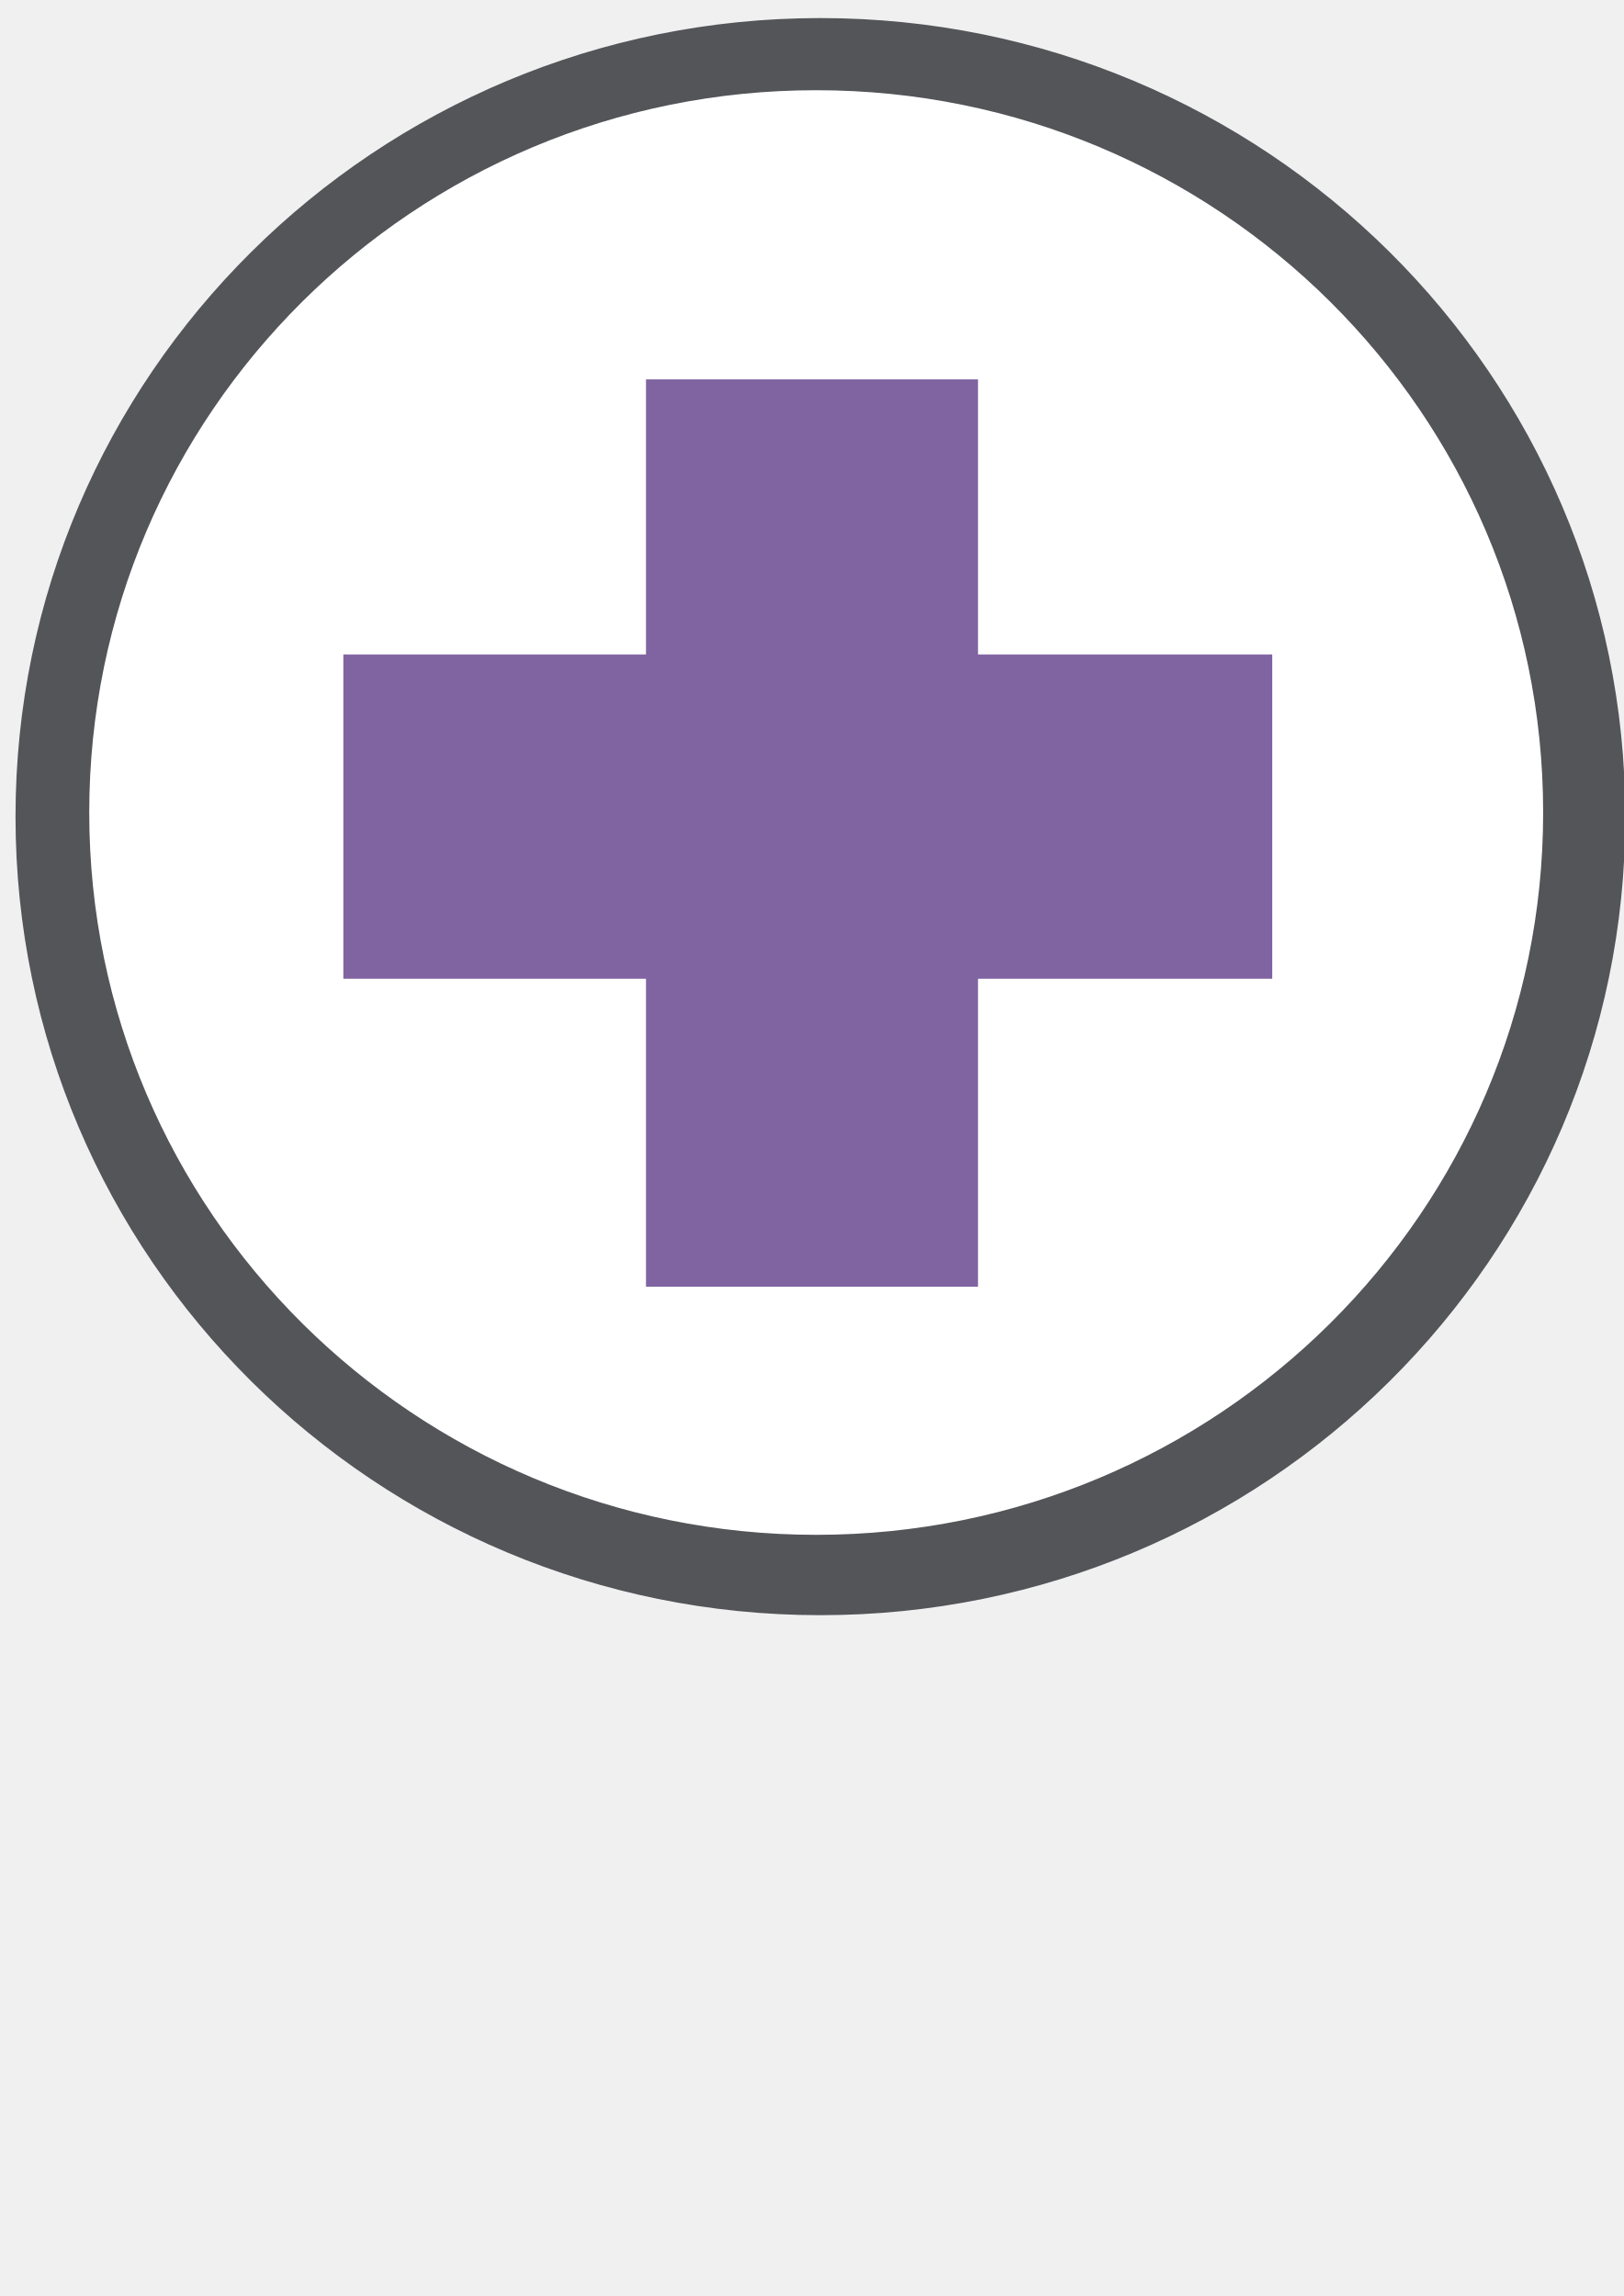
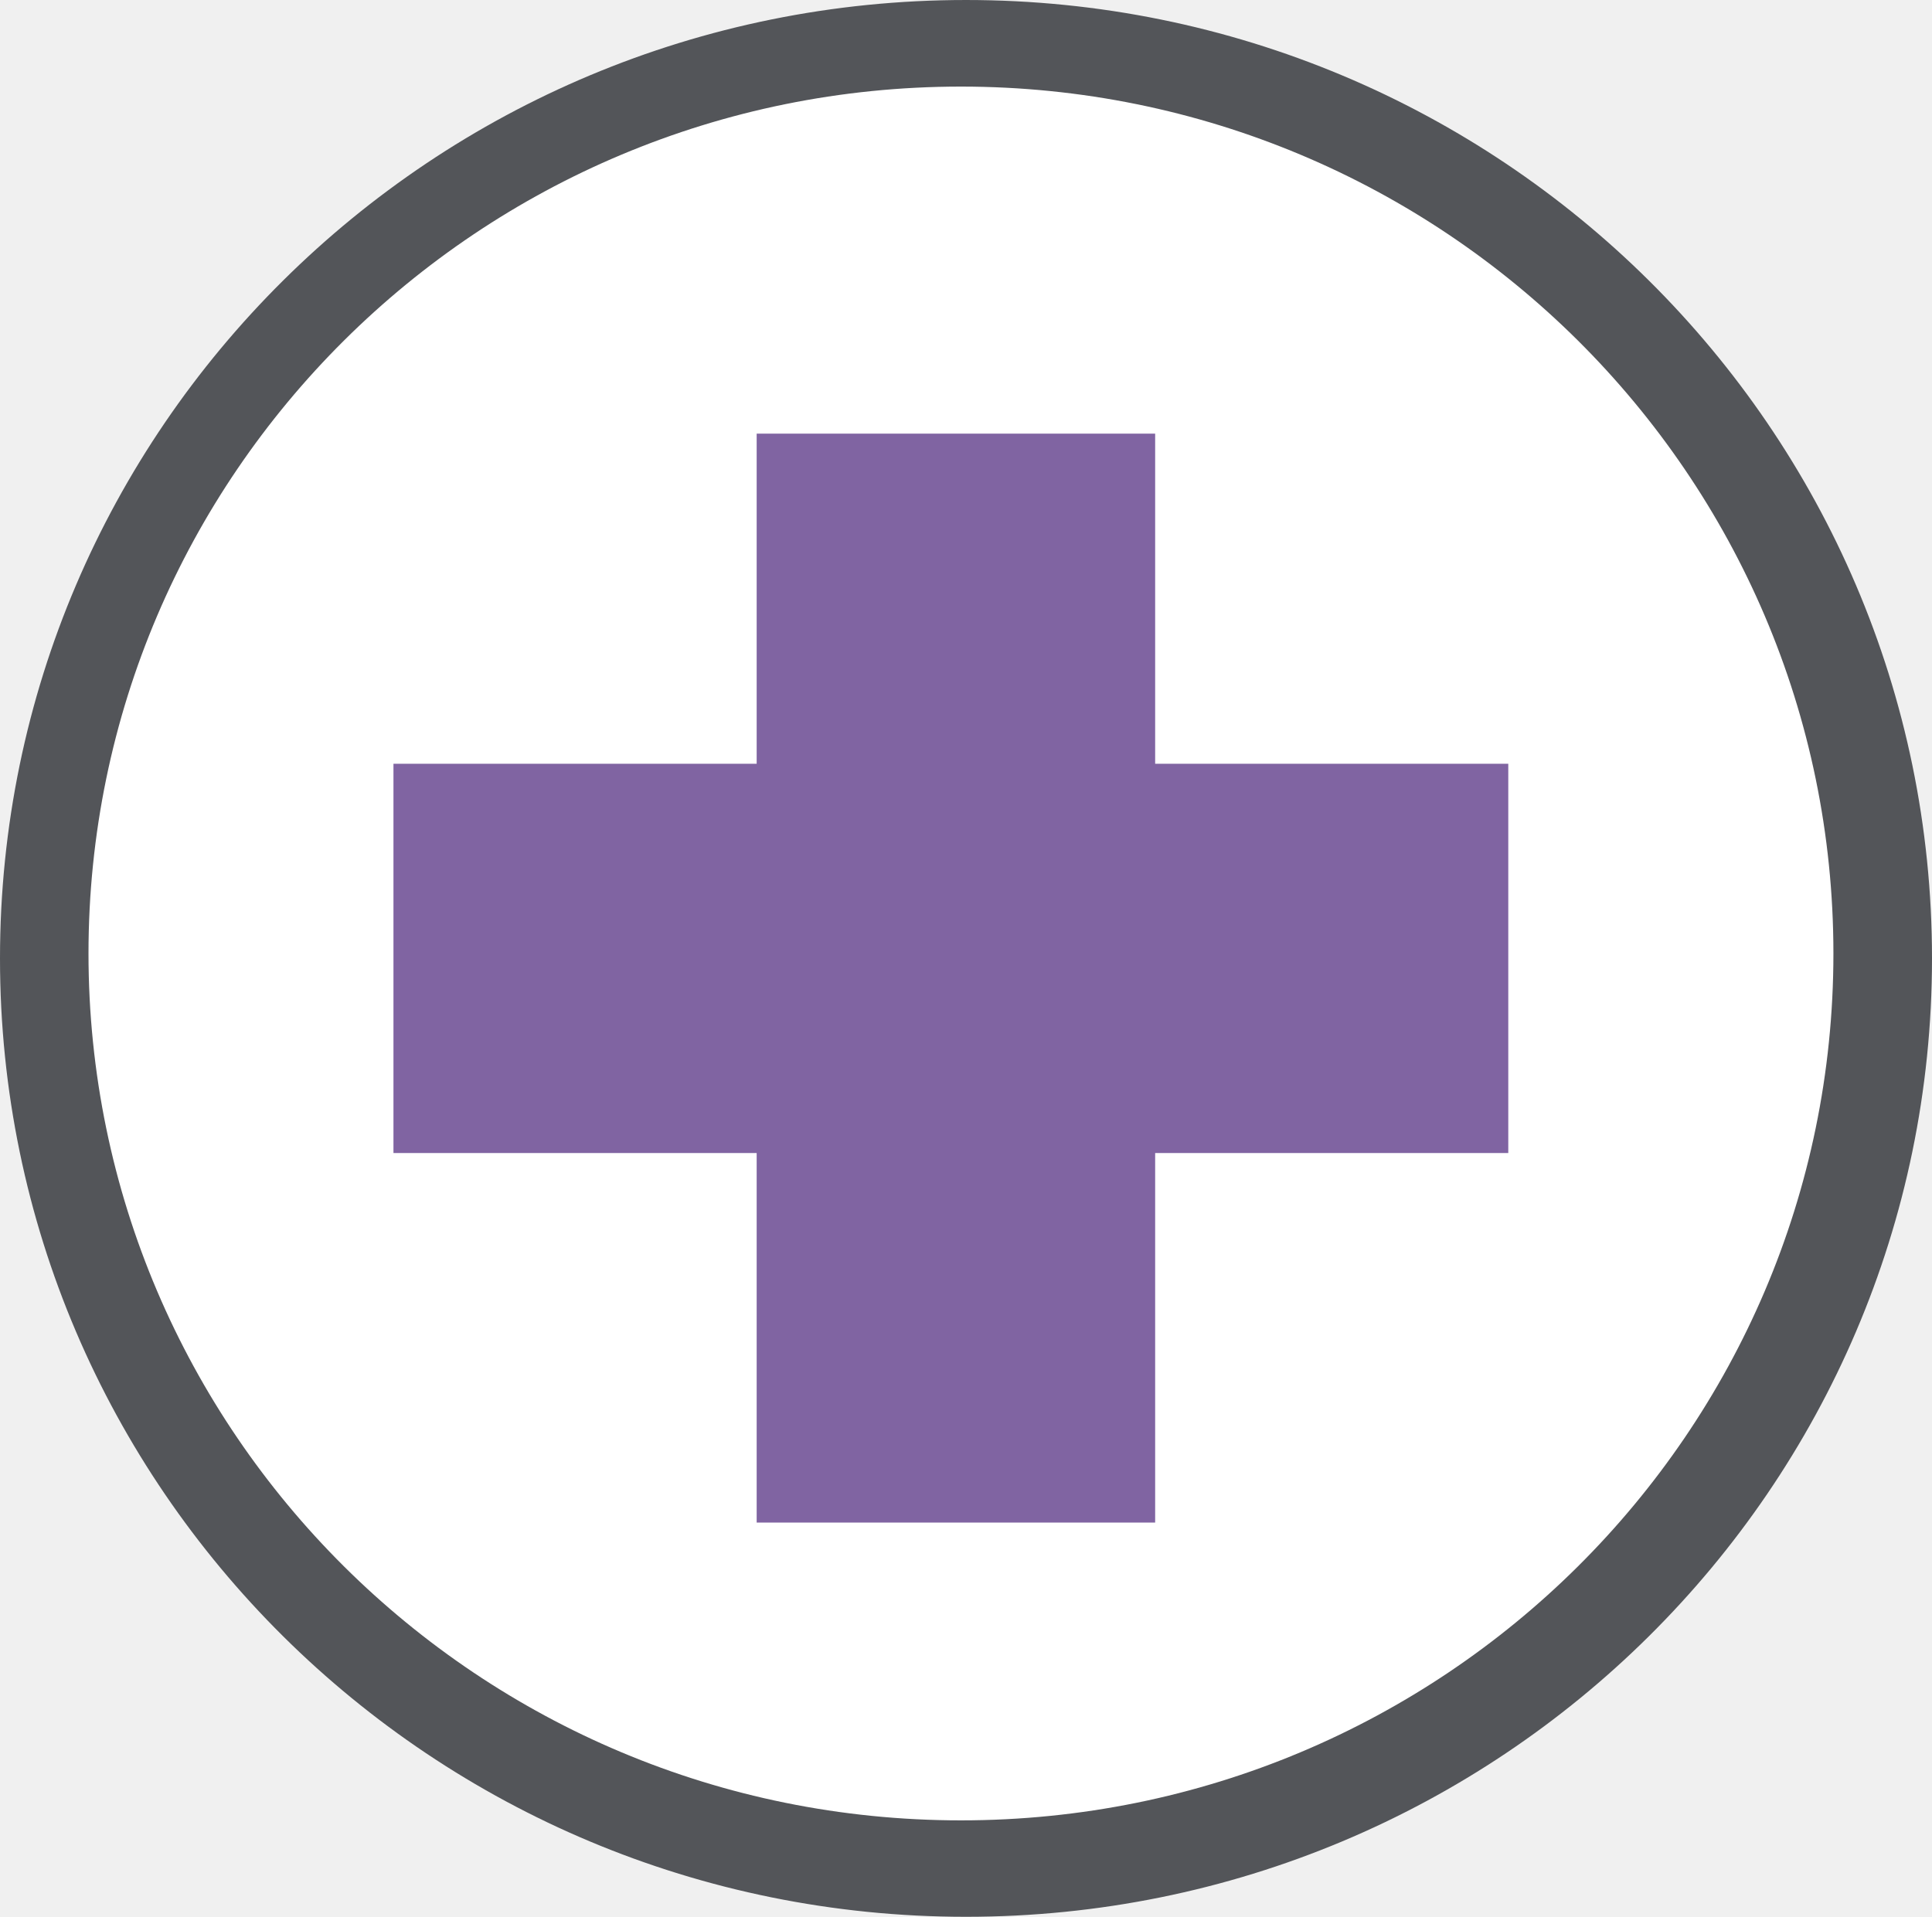
- <svg xmlns="http://www.w3.org/2000/svg" width="210mm" height="297mm" viewBox="0 0 210 297" version="1.1" id="svg8">
+ <svg xmlns="http://www.w3.org/2000/svg" width="208.2mm" height="206.597mm" viewBox="0 0 208.2 206.597" version="1.1" id="svg8">
  <defs id="defs2" />
-   <g id="layer1">
+   <g id="layer1" transform="translate(-2.005856,-2.33672)">
    <ellipse style="opacity:1;fill:#535559;fill-opacity:1;stroke:#535559;stroke-width:0.532;stroke-opacity:1" id="path856" cx="106.106" cy="105.635" rx="103.834" ry="103.032" />
    <ellipse style="opacity:1;fill:#ffffff;fill-opacity:1;stroke:#535559;stroke-width:0.837;stroke-opacity:1" id="path2340" cx="105.562" cy="105.104" rx="94.438" ry="93.853" />
    <g id="g2363" transform="matrix(2.034031,0,0,1.987113,-87.97149,-169.0672)" style="fill:#8064a2;fill-opacity:1;stroke:#8064a2;stroke-opacity:1">
      <rect y="109.911" x="84.457" height="58.799" width="20.847" id="rect2344" style="opacity:1;fill:#8064a2;fill-opacity:1;stroke:#8064a2;stroke-width:0.265;stroke-opacity:1" />
      <rect transform="rotate(-90)" y="65.214" x="-148.665" height="58.799" width="20.847" id="rect2344-2" style="opacity:1;fill:#8064a2;fill-opacity:1;stroke:#8064a2;stroke-width:0.265;stroke-opacity:1" />
    </g>
  </g>
</svg>
